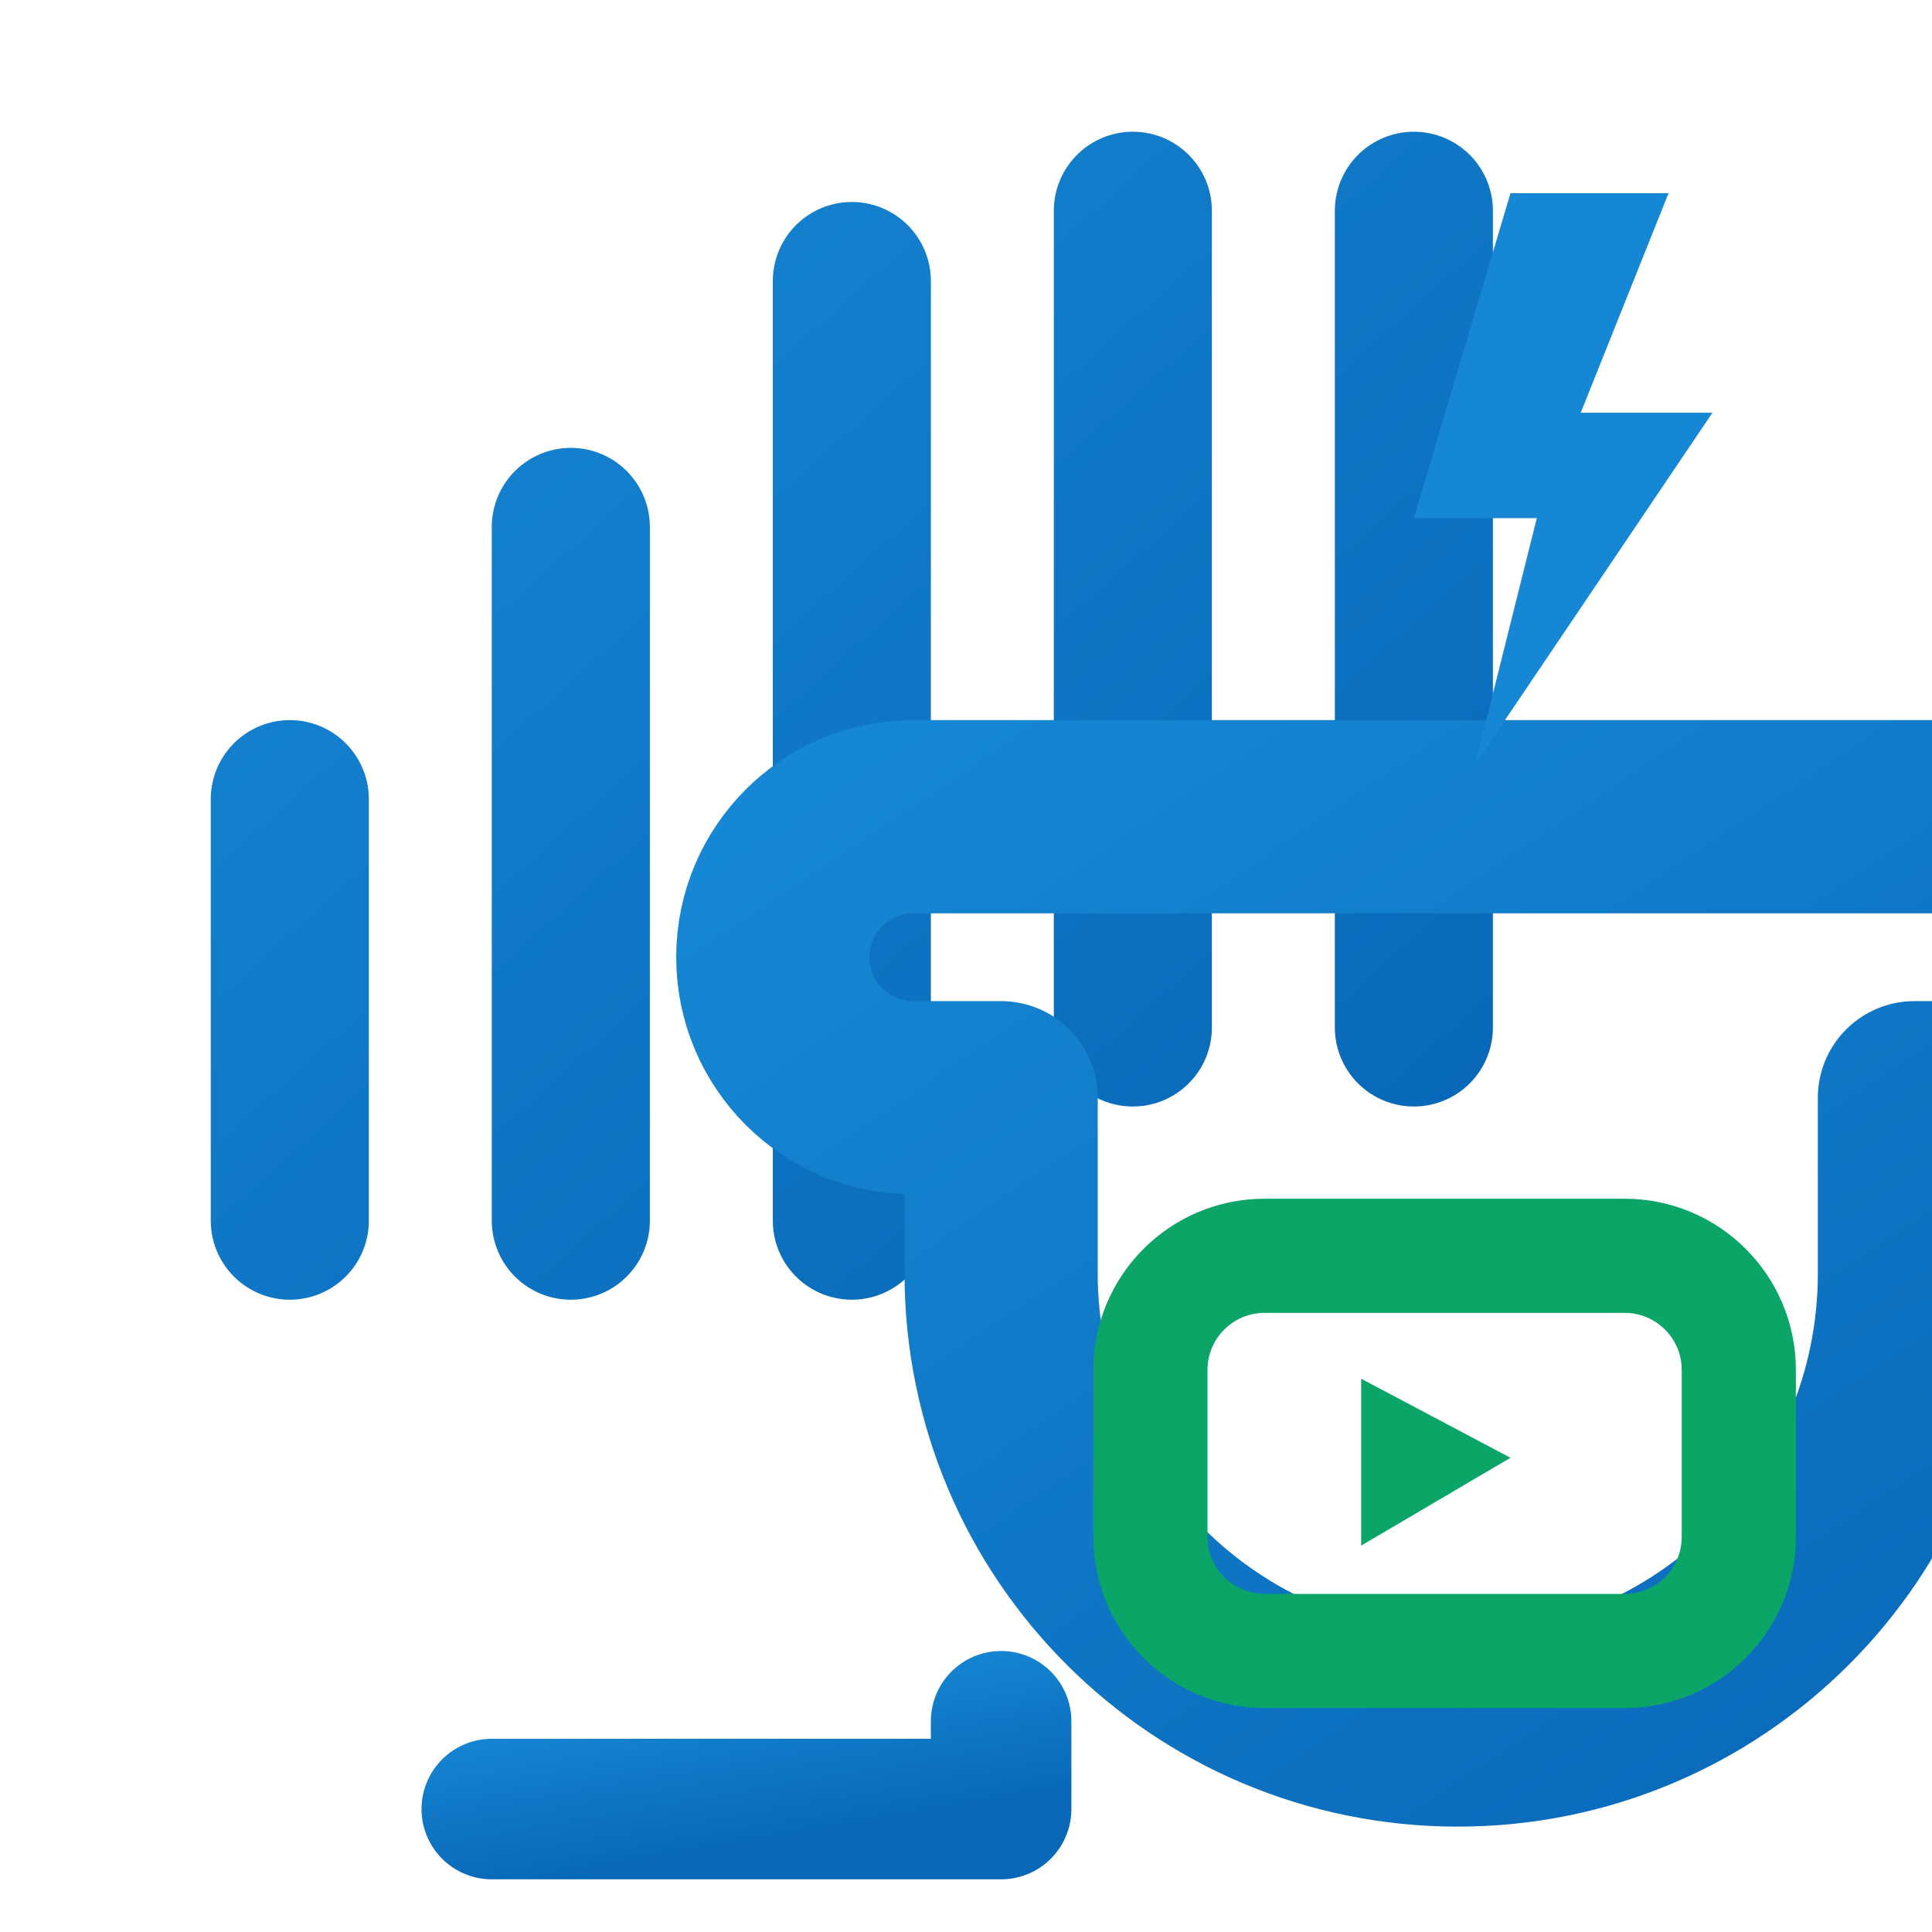
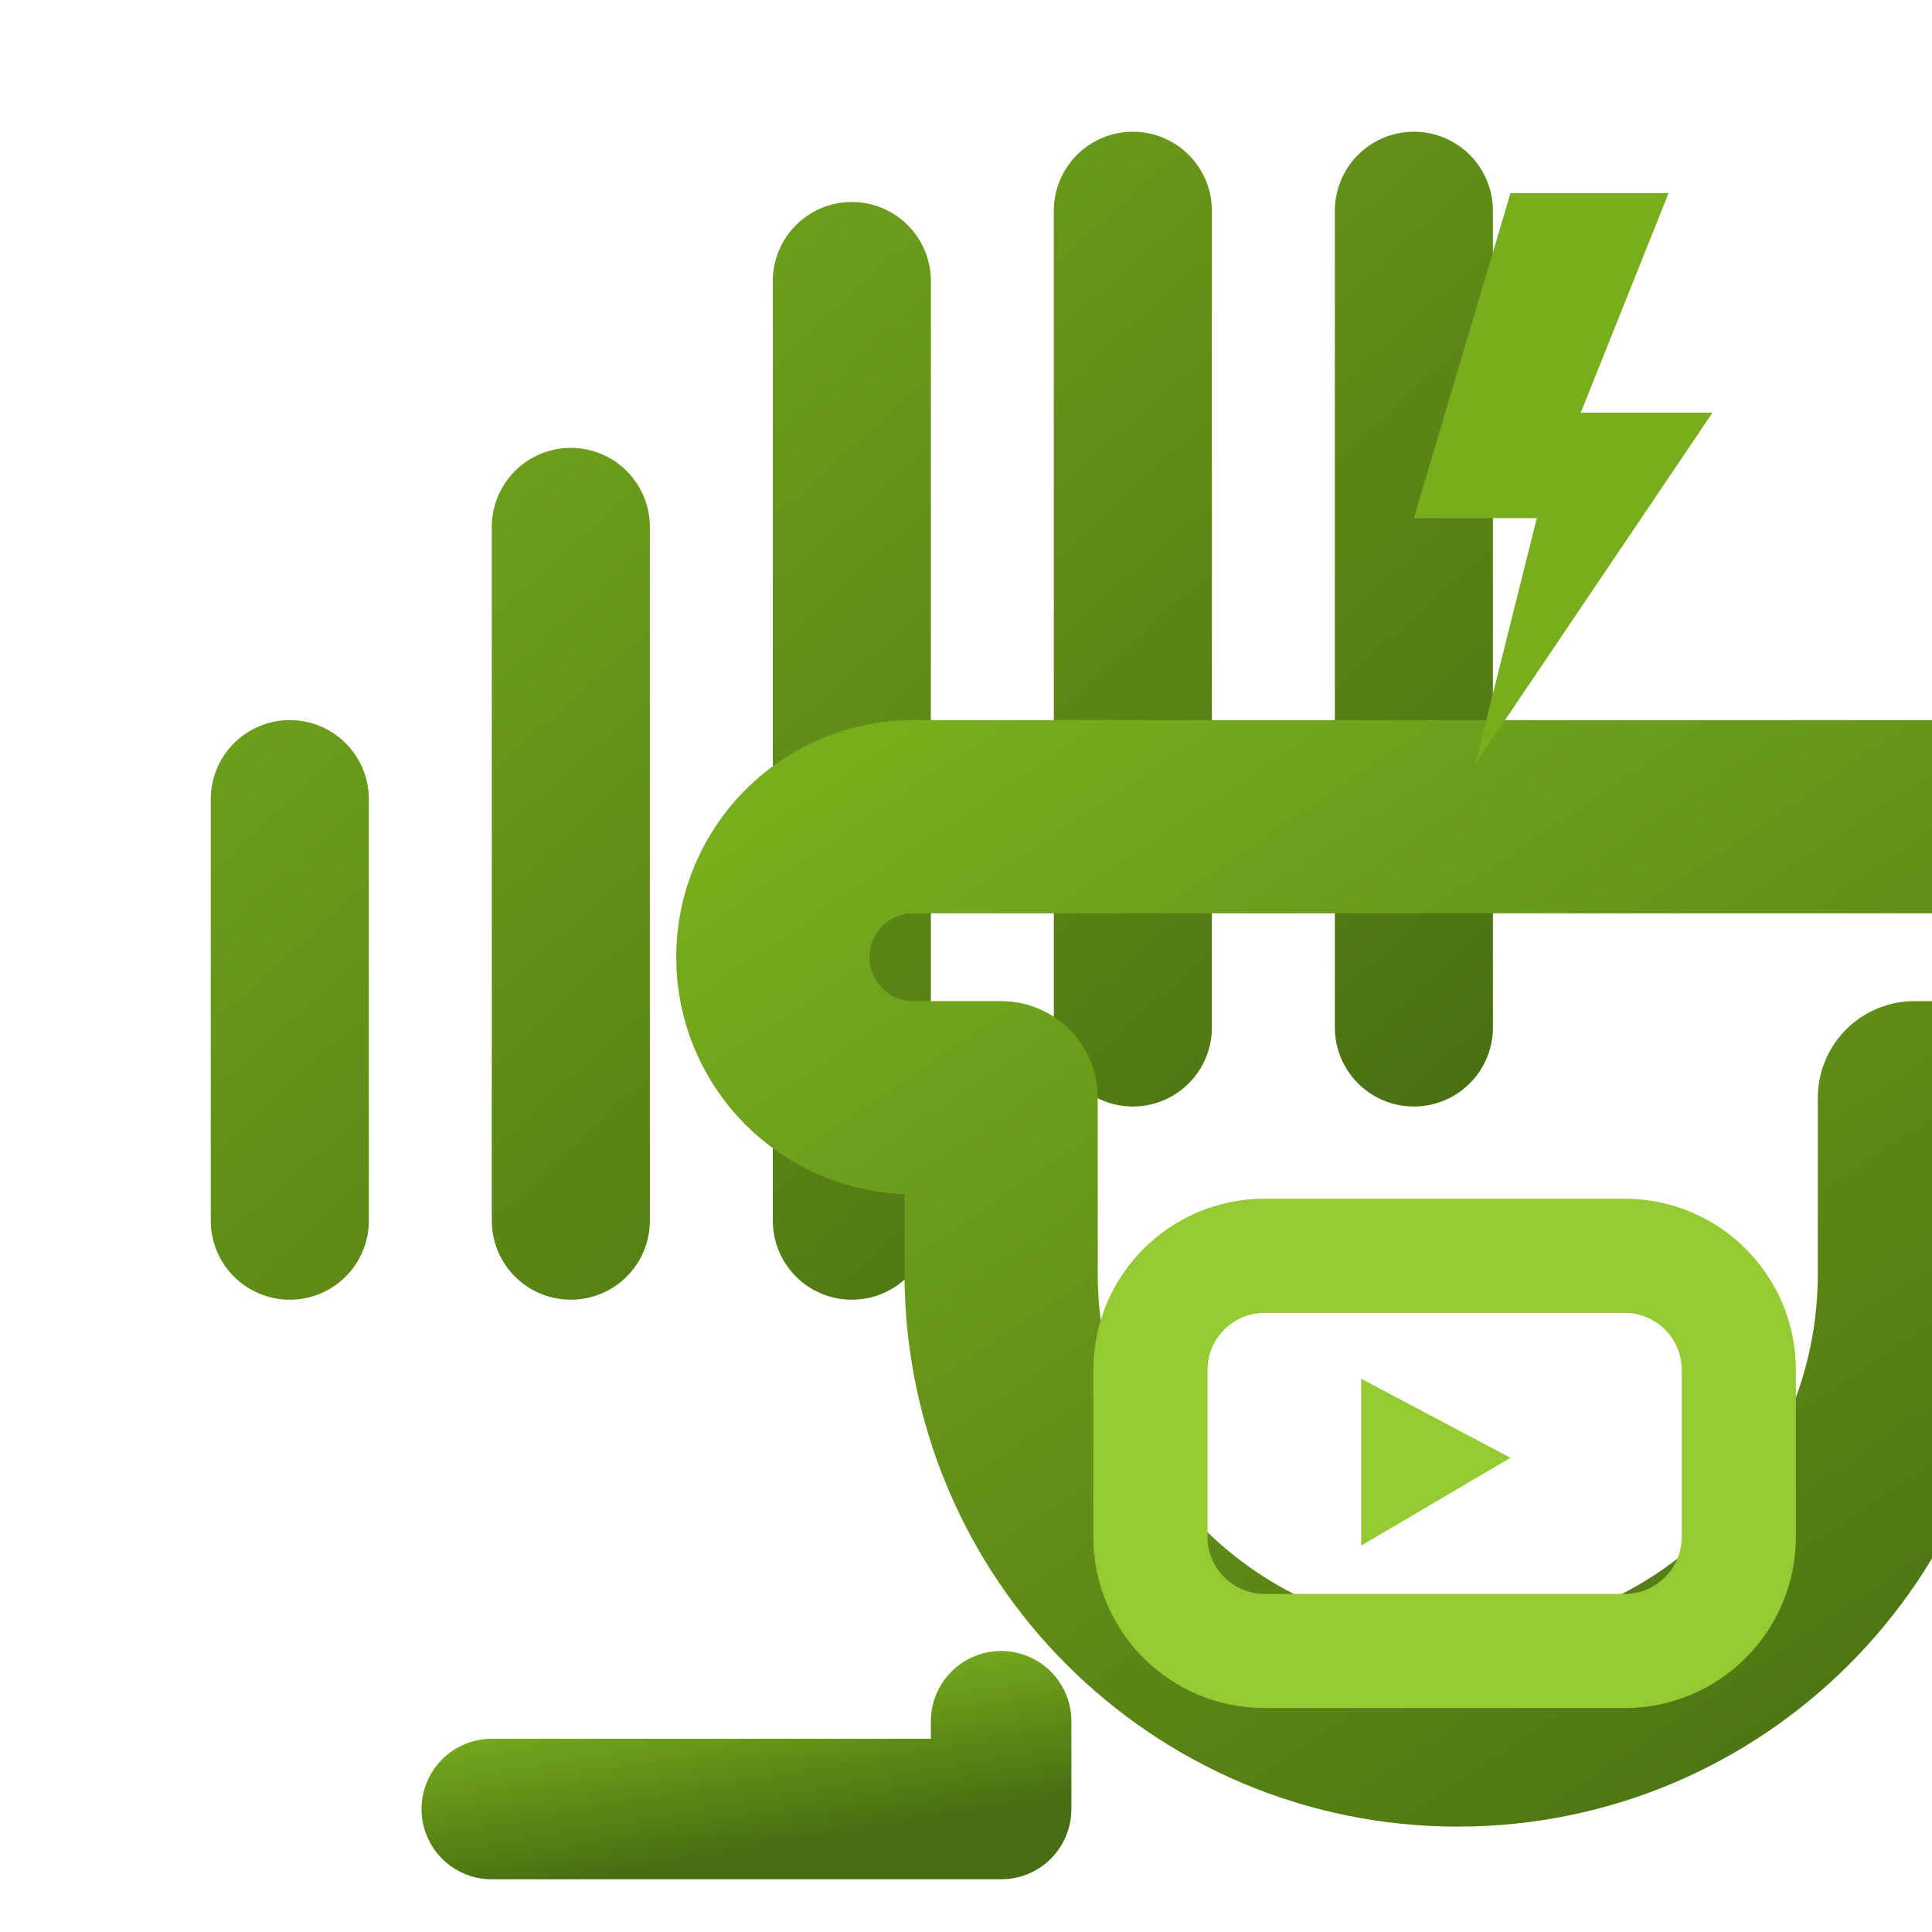
<svg xmlns="http://www.w3.org/2000/svg" viewBox="0 0 220 220" role="img" aria-labelledby="title">
  <defs>
    <linearGradient id="plug" x1="0" y1="0" x2="1" y2="1">
-       <stop stop-color="#1687d4" />
-       <stop offset="1" stop-color="#0867b7" />
+       <stop stop-color="#78ad1d" />
+       <stop offset="1" stop-color="#486d12" />
    </linearGradient>
  </defs>
  <g fill="none" stroke="url(#plug)" stroke-linecap="round" stroke-linejoin="round">
    <path stroke-width="18" d="M33 139V91M65 139V60M97 139V32M129 117V24M161 117V24" />
    <path stroke-width="22" d="M117 93h111a16 16 0 0 1 0 32h-10v20a52 52 0 0 1-104 0v-20h-10a16 16 0 0 1 0-32h13z" />
-     <path stroke-width="13" d="M144 143h41a13 13 0 0 1 13 13v19a13 13 0 0 1-13 13h-41a13 13 0 0 1-13-13v-19a13 13 0 0 1 13-13z" stroke="#0ba568" />
-     <path fill="#0ba568" stroke="none" d="m155 157 17 9-17 10z" />
+     <path stroke-width="13" d="M144 143h41a13 13 0 0 1 13 13v19a13 13 0 0 1-13 13h-41a13 13 0 0 1-13-13v-19a13 13 0 0 1 13-13z" stroke="#96ca32" />
+     <path fill="#96ca32" stroke="none" d="m155 157 17 9-17 10z" />
    <path stroke-width="16" d="M114 196v10H56" />
  </g>
-   <path fill="#1687d4" d="m172 22 18 0-10 25h15l-27 40 7-28h-14z" />
+   <path fill="#78ad1d" d="m172 22 18 0-10 25h15l-27 40 7-28h-14z" />
</svg>
